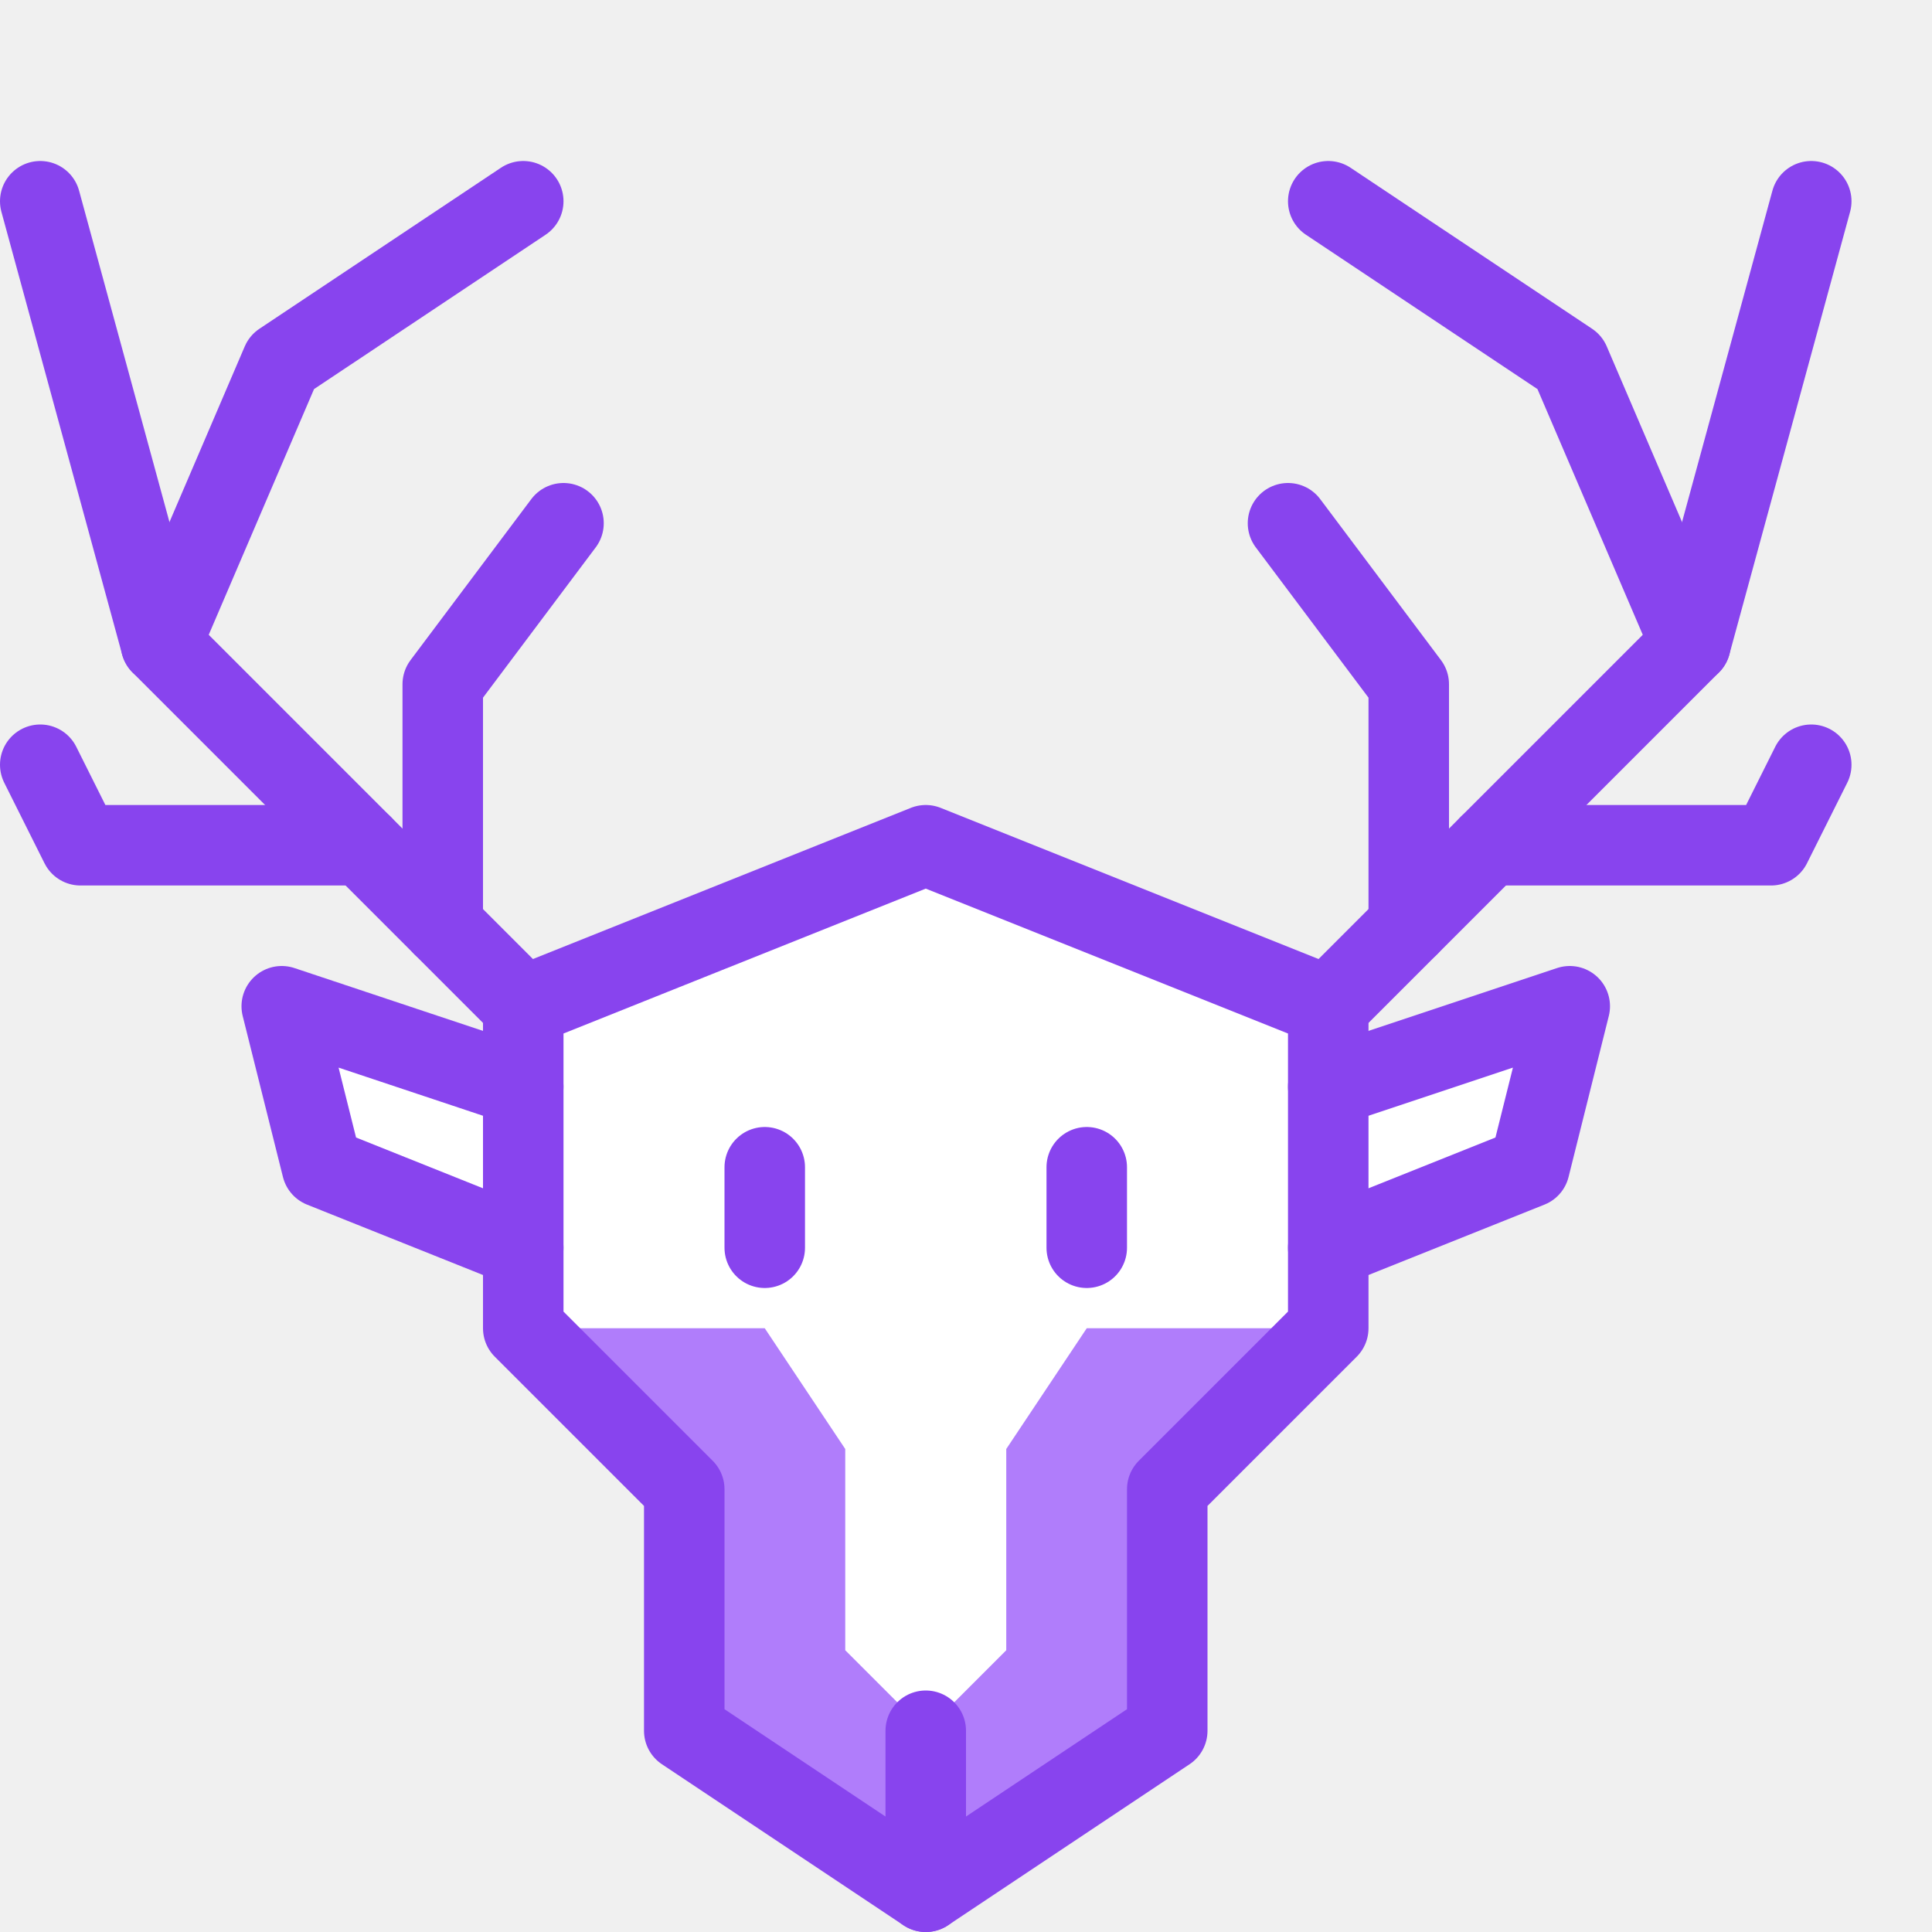
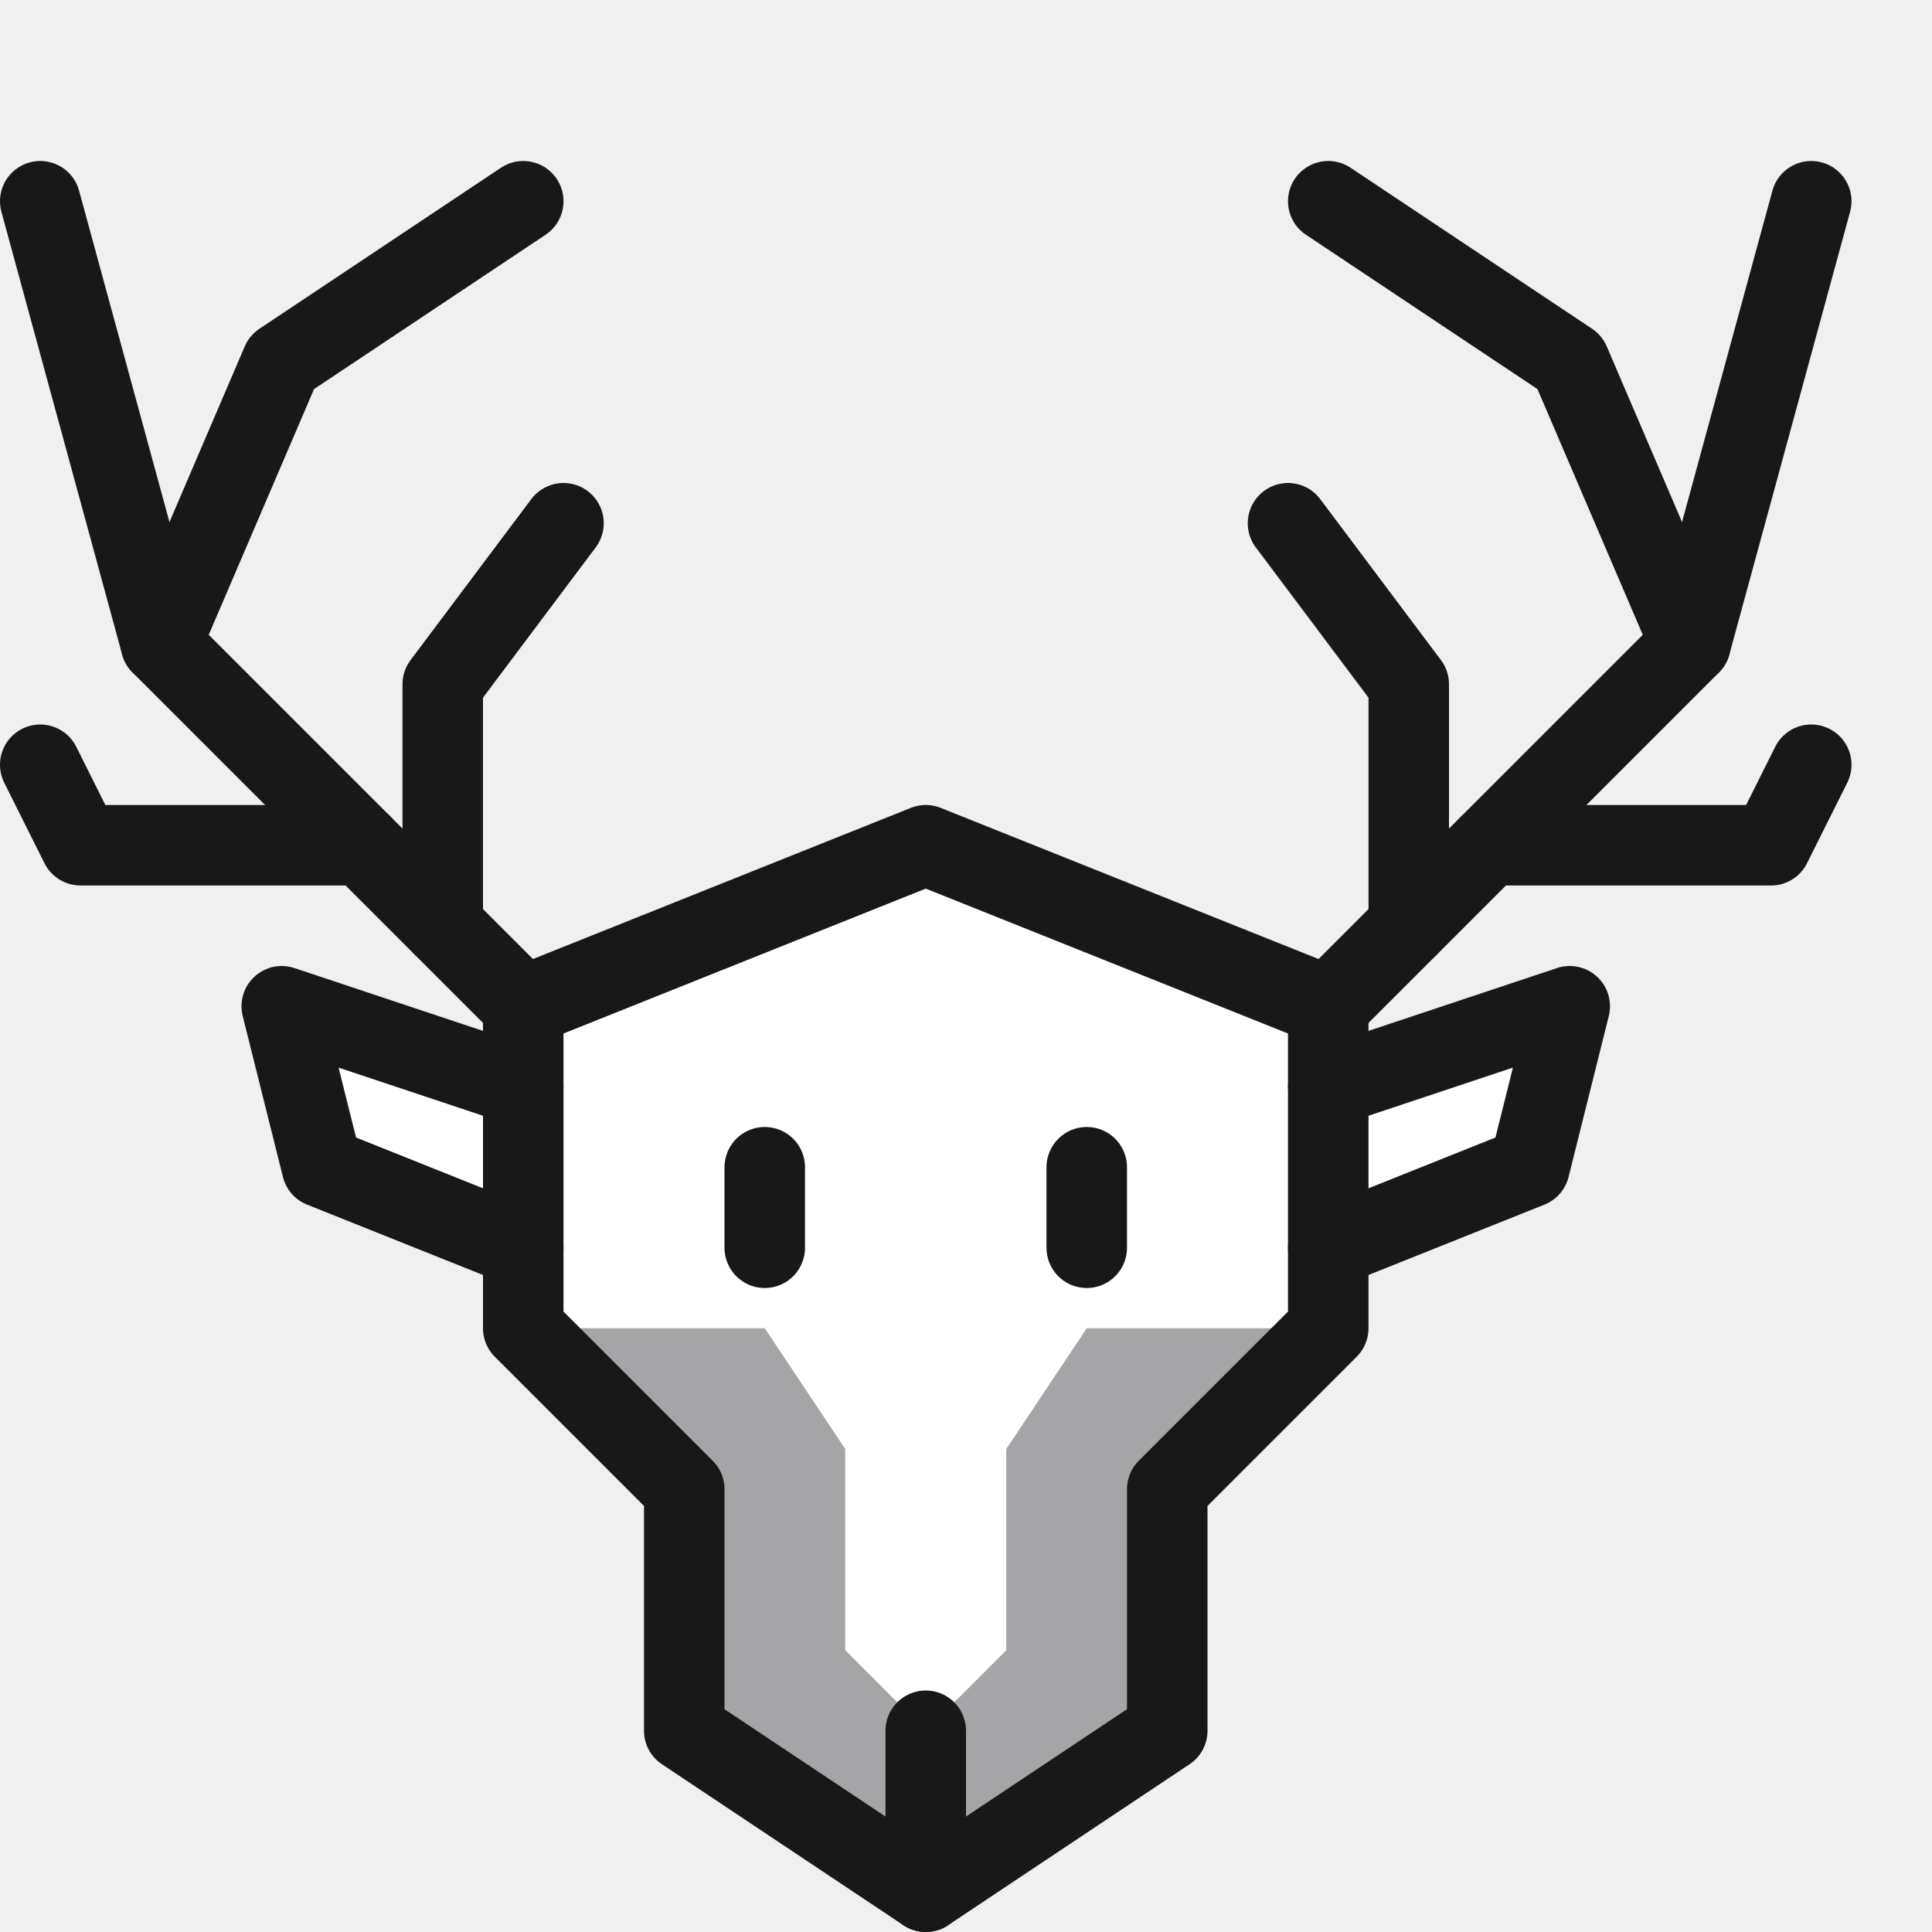
<svg xmlns="http://www.w3.org/2000/svg" version="1.1" x="0px" y="0px" viewBox="0 0 24 24" style="enable-background:new 0 0 24 24;" xml:space="preserve">
  <style type="text/css">
	.st0{fill:#FFFFFF;}
- 	.st1{fill:#B07DFB;}
- 	.st2{fill:none;stroke:#8844EE;stroke-linecap:round;stroke-linejoin:round;stroke-miterlimit:10;}
+ 	.st1{fill:#a5a5a7;}
+ 	.st2{fill:none;stroke:#181818;stroke-linecap:round;stroke-linejoin:round;stroke-miterlimit:10;}
	.st3{fill:none;}
</style>
  <g id="Duotone">
-     <polygon class="st0" points="16.5,13.5 16.5,12.5 11.5,10.5 6.5,12.5 6.5,13.5 3.5,12.5 4,14.5 6.5,15.5 6.5,16.5 8.5,18.5    8.5,21.5 11.5,23.5 14.5,21.5 14.5,18.5 16.5,16.5 16.5,15.5 19,14.5 19.5,12.5  " />
-     <polygon class="st1" points="6.5,16.5 9.5,16.5 10.5,18 10.5,20.5 11.5,21.5 12.5,20.5 12.5,18 13.5,16.5 16.5,16.5 14.5,18.5    14.5,21.5 11.5,23.5 8.5,21.5 8.5,18.5  " />
+     <polygon class="st0" points="16.5,13.5 16.5,12.5 11.5,10.5 6.5,12.5 6.5,13.5 3.5,12.5 4,14.5 6.5,15.5 6.5,16.5 8.5,18.5   8.5,21.5 11.5,23.5 14.5,21.5 14.5,18.5 16.5,16.5 16.5,15.5 19,14.5 19.5,12.5  " />
+     <polygon class="st1" points="6.5,16.5 9.5,16.5 10.5,18 10.5,20.5 11.5,21.5 12.5,20.5 12.5,18 13.5,16.5 16.5,16.5 14.5,18.5   14.5,21.5 11.5,23.5 8.5,21.5 8.5,18.5  " />
    <polyline class="st2" points="6.5,12.5 2,8 0.5,2.5  " />
-     <polygon class="st2" points="14.5,21.5 11.5,23.5 8.5,21.5 8.5,18.5 6.5,16.5 6.5,12.5 11.5,10.5 16.5,12.5 16.5,16.5 14.5,18.5     " />
+     <polygon class="st2" points="14.5,21.5 11.5,23.5 8.5,21.5 8.5,18.5 6.5,16.5 6.5,12.5 11.5,10.5 16.5,12.5 16.5,16.5 14.5,18.5   " />
    <line class="st2" x1="9.5" y1="14.5" x2="9.5" y2="15.5" />
    <line class="st2" x1="13.5" y1="14.5" x2="13.5" y2="15.5" />
    <line class="st2" x1="11.5" y1="21.5" x2="11.5" y2="23.5" />
    <polyline class="st2" points="6.5,13.5 3.5,12.5 4,14.5 6.5,15.5  " />
    <polyline class="st2" points="16.5,13.5 19.5,12.5 19,14.5 16.5,15.5  " />
    <polyline class="st2" points="5.5,11.5 5.5,8.5 7,6.5  " />
    <polyline class="st2" points="2,8 3.5,4.5 6.5,2.5  " />
    <polyline class="st2" points="4.5,10.5 1,10.5 0.5,9.5  " />
    <polyline class="st2" points="16.5,12.5 21,8 22.5,2.5  " />
    <polyline class="st2" points="17.5,11.5 17.5,8.5 16,6.5  " />
    <polyline class="st2" points="21,8 19.5,4.5 16.5,2.5  " />
    <polyline class="st2" points="18.5,10.5 22,10.5 22.5,9.5  " />
  </g>
  <g id="Frames-24px">
    <rect class="st3" width="24" height="24" />
  </g>
</svg>
